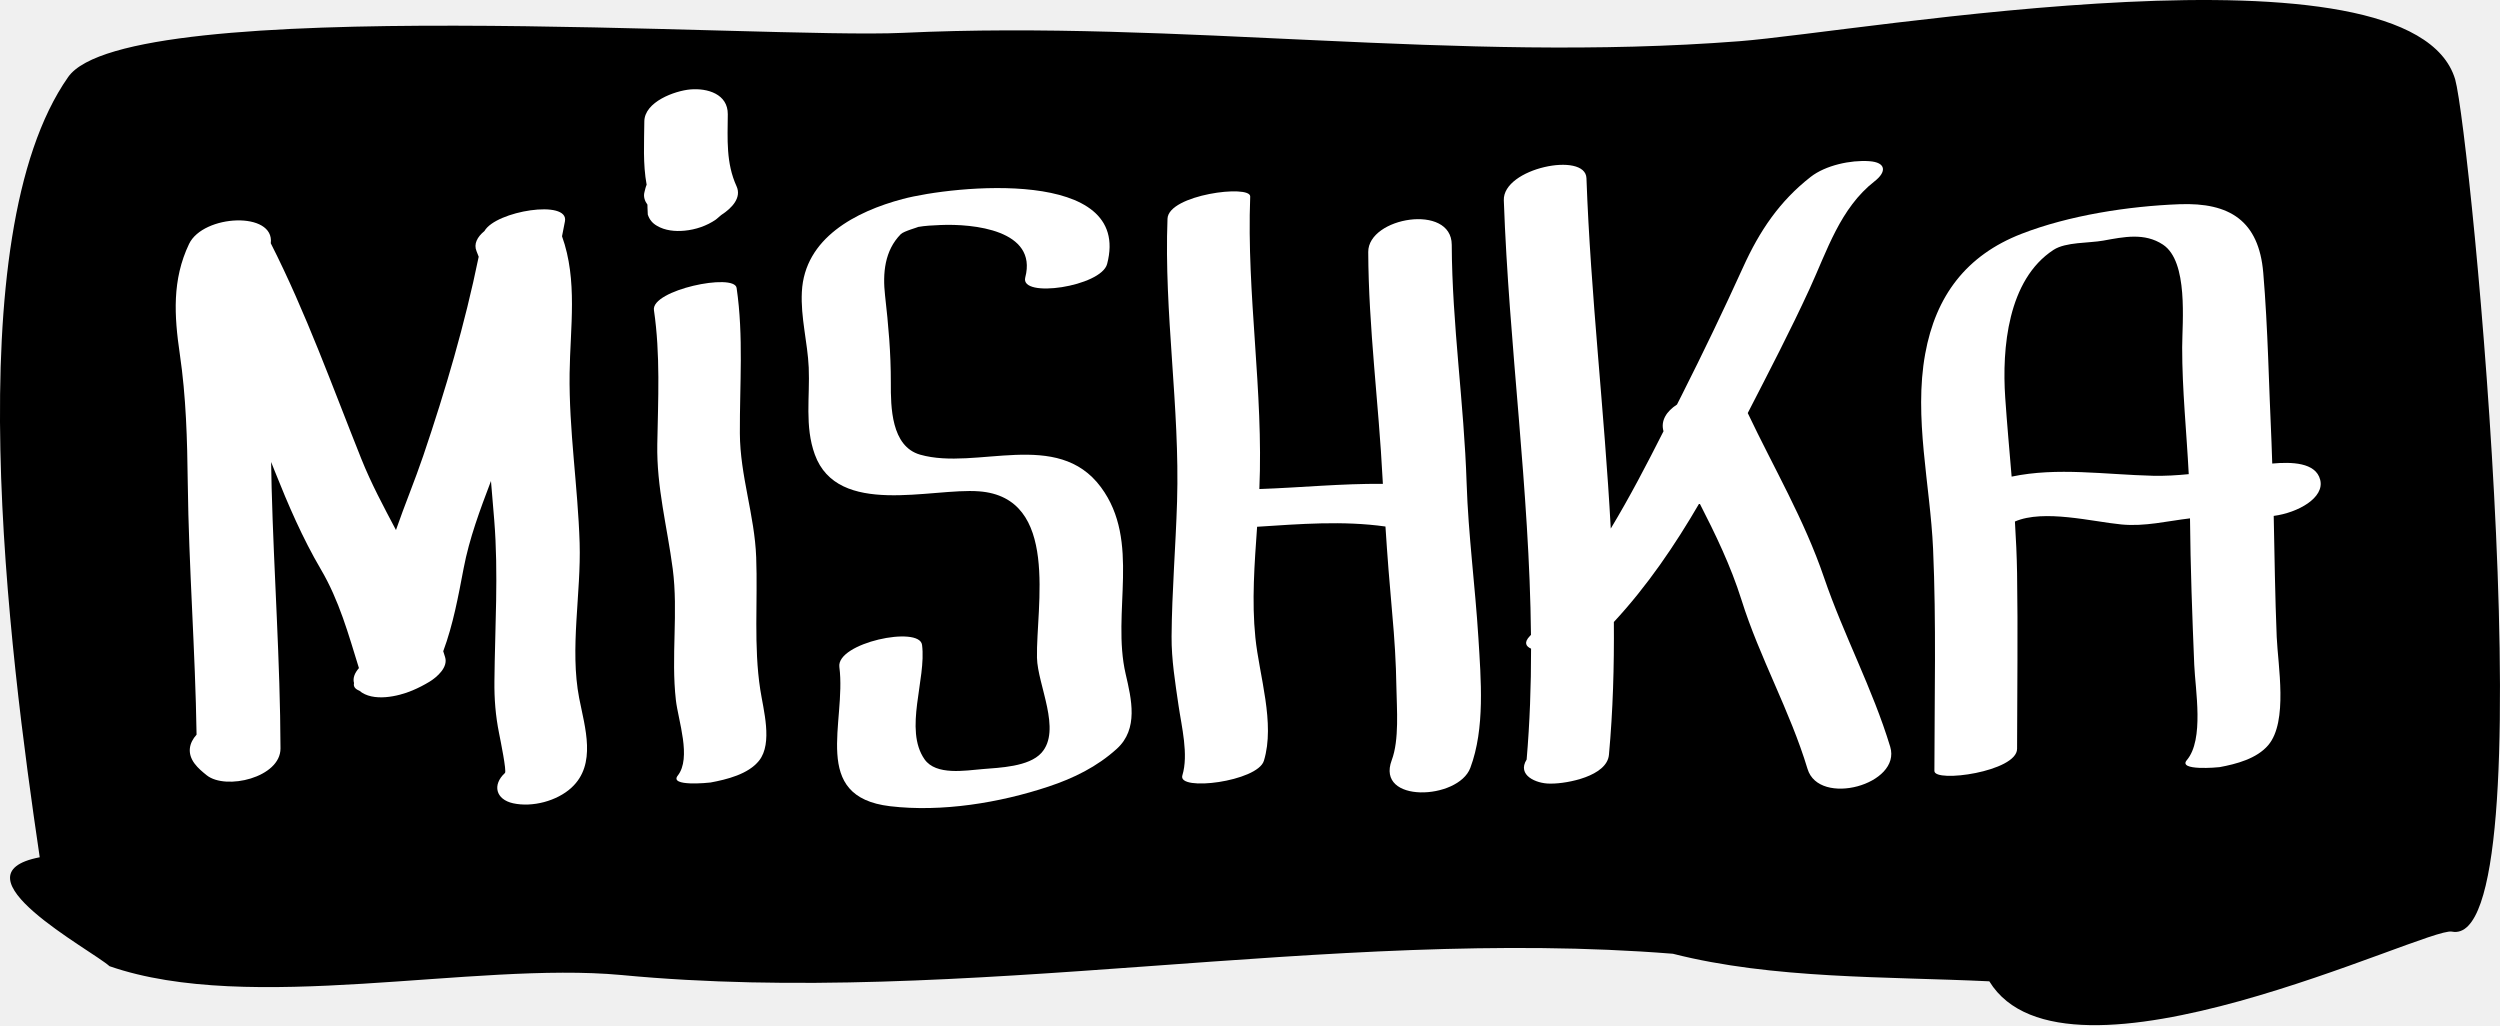
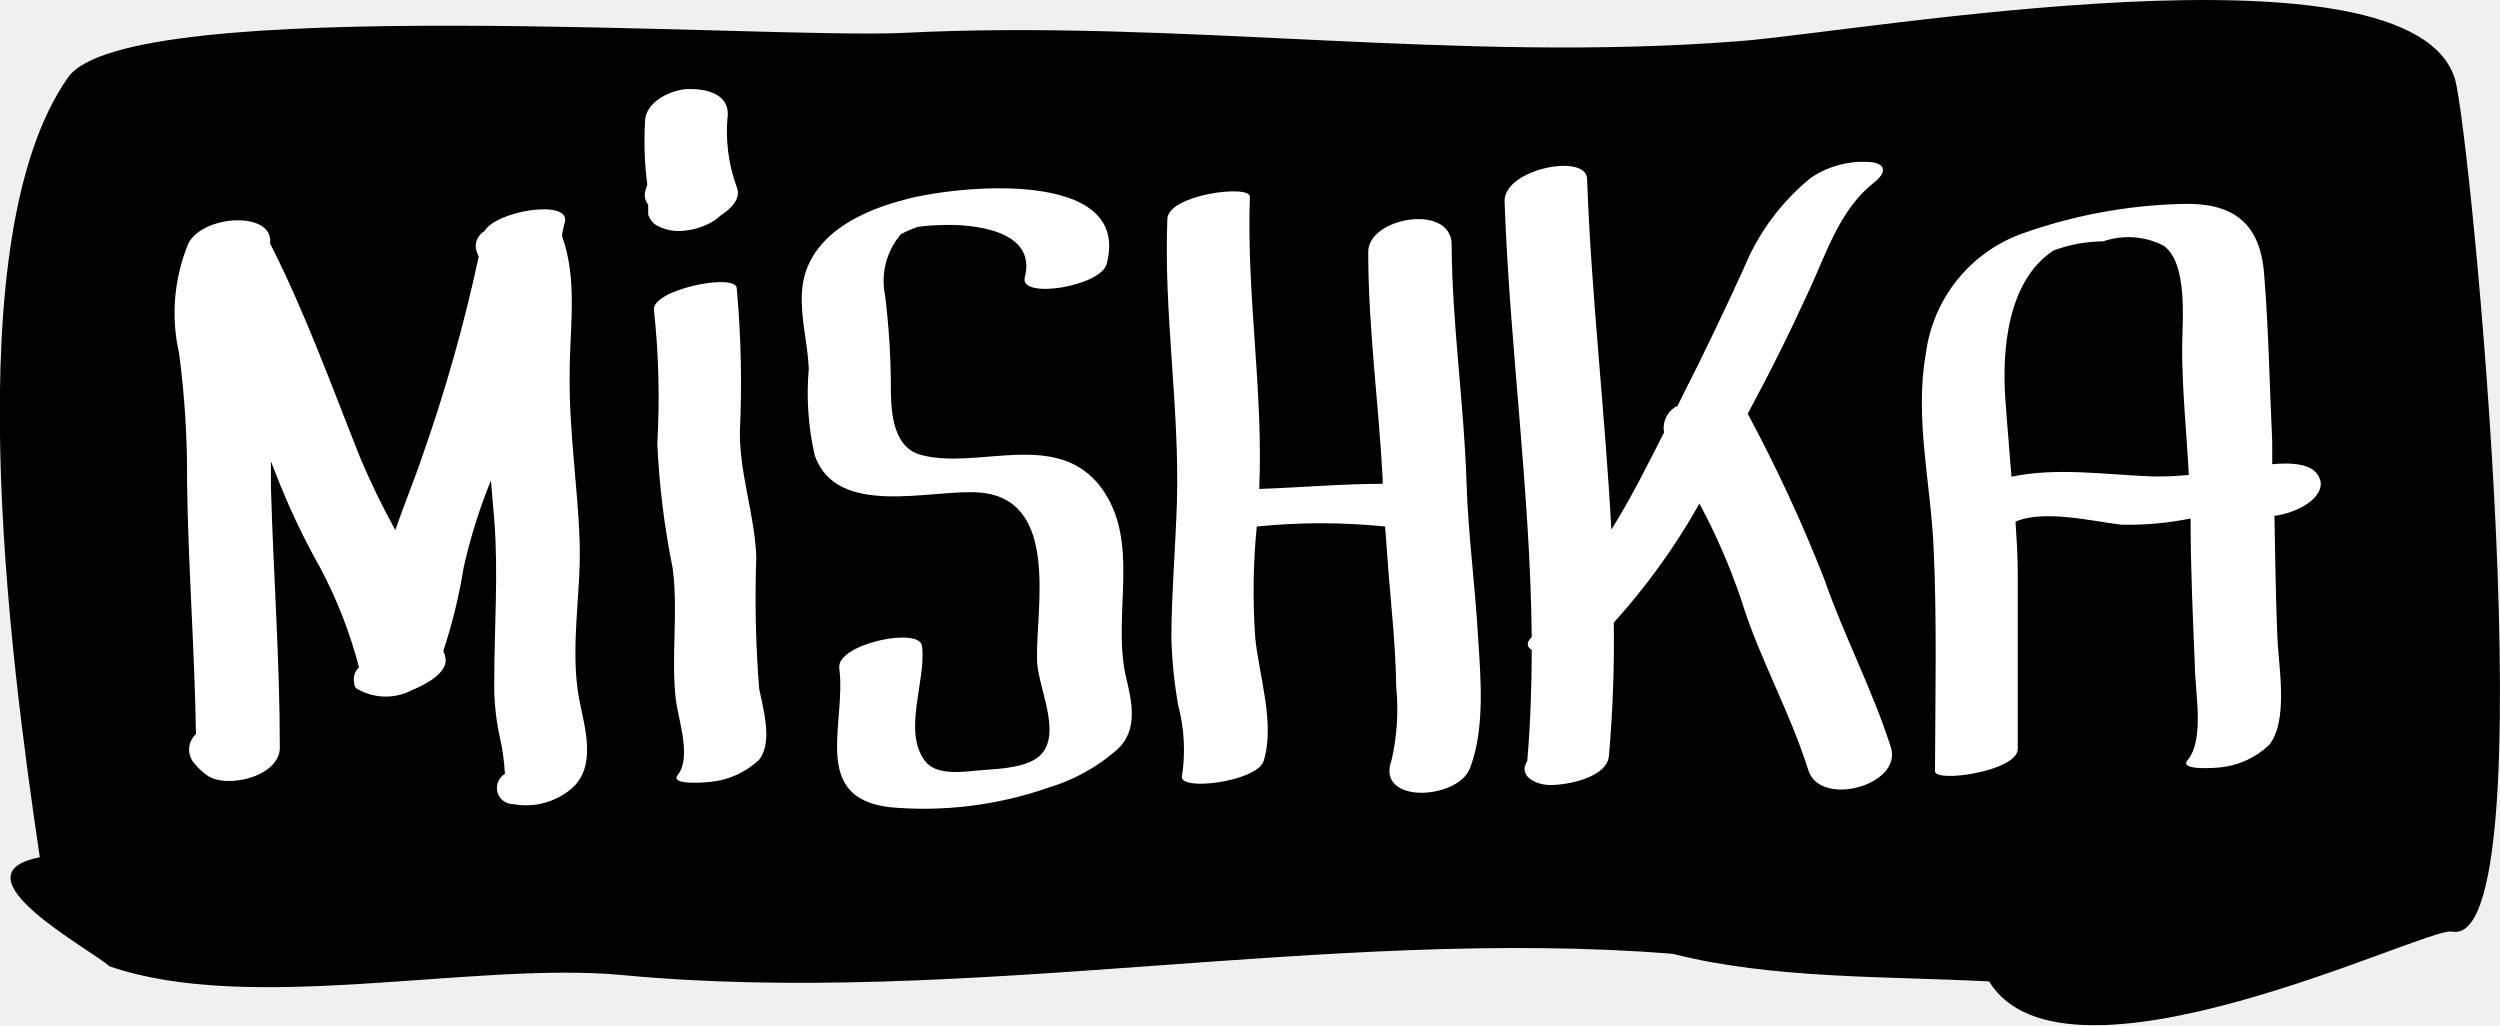
- <svg xmlns="http://www.w3.org/2000/svg" version="1.1" id="Layer_1" x="0px" y="0px" width="112.389px" height="46.087px" viewBox="19.137 15.003 112.389 46.087" enable-background="new 19.137 15.003 112.389 46.087" xml:space="preserve">
-   <g id="Layer_2">
-     <g>
-       <path d="M129.364,56.884c4.394,0.868,0.843-35.858,0.147-38.311c-1.96-6.569-26.677-2.144-32.18-1.717 c-12.723,0.987-25.189-0.96-37.611-0.376c-6.205,0.292-34.854-1.813-37.519,1.986c-5.048,7.208-2.652,25.797-1.278,35.076 c-4.043,0.779,2.309,4.154,3.138,4.897c6.314,2.192,16.358-0.219,23.007,0.396c15.434,1.472,31.797-2.194,47.276-0.955 c4.496,1.144,9.604,1.019,14.224,1.239C111.982,64.691,128.232,56.658,129.364,56.884 C129.264,56.864,129.871,56.984,129.364,56.884z" />
-     </g>
-   </g>
-   <g id="Layer_1_1_">
-     <g>
-       <path fill="#FFFFFF" d="M45.195,39.413c-0.079-2.546-0.484-5.074-0.451-7.624c0.026-2.063,0.37-4.185-0.341-6.164 c0.043-0.225,0.091-0.449,0.132-0.675c0.184-0.992-3.103-0.467-3.62,0.44c-0.325,0.266-0.492,0.584-0.354,0.908 c0.035,0.082,0.065,0.165,0.096,0.247c-0.623,3.041-1.49,5.985-2.487,8.932c-0.382,1.128-0.843,2.229-1.232,3.354 c-0.553-1.049-1.111-2.083-1.56-3.206c-1.303-3.257-2.479-6.55-4.068-9.685c0.181-1.452-3.039-1.299-3.674,0.03 c-0.767,1.607-0.668,3.229-0.416,4.948c0.285,1.938,0.334,3.842,0.358,5.8c0.045,3.771,0.339,7.537,0.396,11.311 c-0.335,0.372-0.438,0.835-0.087,1.305c0.153,0.203,0.344,0.362,0.542,0.521c0.858,0.687,3.323,0.101,3.318-1.207 c-0.013-3.911-0.295-7.815-0.399-11.727c-0.01-0.383-0.017-0.766-0.022-1.149c0.055,0.137,0.108,0.275,0.163,0.411 c0.607,1.522,1.243,3.001,2.073,4.416c0.824,1.401,1.237,2.908,1.711,4.438c-0.179,0.206-0.288,0.439-0.221,0.674 c-0.038,0.169,0.067,0.275,0.238,0.342c0.606,0.519,1.747,0.261,2.381-0.008c0.273-0.114,0.532-0.247,0.784-0.401 c0.327-0.202,0.838-0.645,0.691-1.1c-0.028-0.089-0.056-0.176-0.083-0.265c0.447-1.204,0.674-2.456,0.917-3.728 c0.259-1.356,0.742-2.64,1.229-3.924c0.049,0.587,0.1,1.176,0.147,1.762c0.194,2.422,0.031,4.812,0.008,7.236 c-0.009,0.803,0.05,1.55,0.208,2.337c0.064,0.324,0.348,1.714,0.266,1.79c-0.581,0.535-0.412,1.192,0.366,1.363 c0.868,0.19,1.975-0.101,2.628-0.705c1.137-1.05,0.6-2.699,0.342-4.024C44.745,44.165,45.265,41.677,45.195,39.413z" />
-       <path fill="#FFFFFF" d="M53.132,40.056c-0.069-1.888-0.725-3.666-0.734-5.573c-0.01-2.188,0.172-4.358-0.146-6.535 c-0.101-0.688-3.849,0.095-3.717,0.996c0.293,2.002,0.187,4.014,0.151,6.029c-0.035,1.941,0.444,3.699,0.694,5.603 c0.254,1.95-0.081,3.945,0.141,5.897c0.103,0.913,0.712,2.603,0.084,3.398c-0.398,0.505,1.394,0.322,1.474,0.31 c0.729-0.136,1.702-0.372,2.186-0.987c0.62-0.784,0.186-2.3,0.051-3.185C53.014,44.054,53.206,42.026,53.132,40.056z" />
-       <path fill="#FFFFFF" d="M68.629,36.903c-1.957-2.641-5.589-0.739-8.125-1.46c-1.308-0.372-1.323-2.155-1.319-3.224 c0.003-1.353-0.108-2.592-0.26-3.935c-0.112-0.998-0.022-2.013,0.708-2.755c0.135-0.137,0.815-0.318,0.768-0.322 c0.335-0.058,0.643-0.072,1.013-0.088c1.469-0.063,4.376,0.22,3.814,2.356c-0.253,0.958,3.413,0.409,3.68-0.604 c1.15-4.364-6.914-3.526-9.192-2.921c-2.098,0.557-4.412,1.751-4.531,4.174c-0.059,1.156,0.257,2.258,0.309,3.404 c0.057,1.319-0.188,2.635,0.273,3.907c1.027,2.831,5.238,1.495,7.38,1.656c3.65,0.271,2.561,5.19,2.608,7.48 c0.025,1.224,1.121,3.255,0.2,4.278c-0.565,0.627-1.881,0.664-2.649,0.729c-0.772,0.064-2.089,0.296-2.604-0.438 c-0.942-1.345,0.087-3.605-0.114-5.146c-0.115-0.879-3.859-0.091-3.717,0.995c0.325,2.492-1.328,5.83,2.279,6.258 c2.318,0.275,4.926-0.152,7.118-0.881c1.135-0.376,2.188-0.894,3.077-1.701c0.982-0.892,0.659-2.228,0.396-3.365 C69.1,42.531,70.436,39.344,68.629,36.903z" />
-       <path fill="#FFFFFF" d="M85.07,36.725c-0.114-3.584-0.653-7.129-0.669-10.719c-0.007-1.871-3.762-1.239-3.754,0.325 c0.014,3.424,0.472,6.801,0.646,10.215c0.004,0.068,0.008,0.138,0.012,0.209c-1.85-0.017-3.699,0.169-5.553,0.233 c0.191-4.396-0.58-8.756-0.411-13.149c0.021-0.553-3.677-0.085-3.718,0.995c-0.162,4.248,0.558,8.461,0.43,12.709 c-0.061,2.026-0.232,4.046-0.247,6.074c-0.007,1.039,0.164,2.074,0.312,3.098c0.138,0.947,0.458,2.212,0.172,3.149 c-0.224,0.731,3.379,0.275,3.666-0.659c0.516-1.687-0.211-3.834-0.383-5.541c-0.167-1.636-0.039-3.319,0.078-4.98 c1.925-0.123,3.852-0.281,5.77-0.011c0.084,1.308,0.186,2.613,0.305,3.924c0.101,1.099,0.171,2.194,0.187,3.298 c0.016,0.966,0.135,2.367-0.21,3.282c-0.733,1.953,2.99,1.792,3.533,0.347c0.667-1.775,0.477-3.984,0.363-5.85 C85.455,41.354,85.145,39.047,85.07,36.725z" />
-       <path fill="#FFFFFF" d="M101.139,40.971c-0.892-2.617-2.252-4.913-3.431-7.399c0.95-1.85,1.915-3.7,2.782-5.588 c0.788-1.715,1.373-3.624,2.922-4.833c0.545-0.424,0.522-0.85-0.243-0.902c-0.83-0.058-1.958,0.182-2.629,0.704 c-1.408,1.099-2.301,2.433-3.035,4.05c-0.885,1.946-1.801,3.856-2.765,5.765c-0.069,0.14-0.141,0.28-0.213,0.421 c-0.465,0.3-0.744,0.723-0.606,1.201c-0.75,1.484-1.518,2.959-2.371,4.375c-0.283-5.25-0.905-10.496-1.093-15.752 c-0.041-1.205-3.768-0.455-3.715,0.996c0.23,6.517,1.155,13.021,1.221,19.536c-0.017,0.017-0.031,0.033-0.047,0.048 c-0.285,0.293-0.179,0.469,0.051,0.571c0.002,1.66-0.057,3.322-0.199,4.985c-0.448,0.709,0.439,1.081,1.029,1.081 c0.031,0,0.061,0,0.092,0c0.701,0,2.49-0.331,2.579-1.294c0.182-1.992,0.237-3.981,0.221-5.971 c1.508-1.627,2.741-3.444,3.849-5.348c0.72,1.405,1.405,2.821,1.887,4.35c0.816,2.602,2.182,4.991,2.971,7.604 c0.518,1.713,4.229,0.701,3.717-0.996C103.321,45.964,102.02,43.551,101.139,40.971z" />
-       <path fill="#FFFFFF" d="M123.443,36.573c-0.199-0.791-1.302-0.807-2.156-0.731c-0.012-0.318-0.02-0.637-0.033-0.956 c-0.12-2.525-0.158-5.104-0.371-7.622c-0.198-2.331-1.505-3.167-3.77-3.08c-2.293,0.087-4.962,0.5-7.101,1.332 c-2.475,0.962-3.852,2.784-4.326,5.391c-0.522,2.86,0.227,5.901,0.354,8.775c0.146,3.324,0.062,6.655,0.059,9.98 c0,0.545,3.717,0.03,3.717-0.996c0.004-2.633,0.041-5.268,0-7.9c-0.013-0.777-0.049-1.549-0.097-2.318 c1.3-0.563,3.499,0.011,4.792,0.133c1.052,0.1,2.059-0.155,3.079-0.275c0.02,2.193,0.101,4.4,0.191,6.591 c0.047,1.122,0.453,3.351-0.335,4.279c-0.414,0.491,1.405,0.326,1.475,0.314c0.753-0.139,1.671-0.381,2.186-0.988 c0.901-1.062,0.433-3.597,0.381-4.863c-0.074-1.814-0.097-3.63-0.135-5.443C122.448,38.051,123.647,37.38,123.443,36.573z M109.571,36.43c-0.099-1.183-0.207-2.364-0.288-3.552c-0.15-2.212,0.111-5.298,2.172-6.642c0.553-0.36,1.59-0.298,2.235-0.416 c0.922-0.166,1.856-0.369,2.685,0.181c1.148,0.762,0.865,3.47,0.863,4.62c-0.002,1.904,0.198,3.797,0.295,5.698 c-0.524,0.052-1.056,0.084-1.597,0.073C113.767,36.339,111.625,35.998,109.571,36.43z" />
-       <path fill="#FFFFFF" d="M49.915,25.373c0.495-0.047,0.992-0.215,1.401-0.497c0.082-0.068,0.162-0.138,0.244-0.206 c0.493-0.318,0.92-0.785,0.69-1.291c-0.479-1.049-0.403-2.117-0.395-3.241c0.006-0.908-0.914-1.182-1.689-1.114 c-0.686,0.061-2.058,0.551-2.063,1.443c-0.007,0.942-0.068,1.913,0.104,2.84c-0.046,0.106-0.071,0.226-0.099,0.336 c-0.053,0.201,0.015,0.399,0.135,0.56c0,0.042,0.002,0.085,0.002,0.127c0.004,0.106,0.01,0.212,0.014,0.318 c0.07,0.221,0.205,0.388,0.407,0.503C49.033,25.373,49.498,25.414,49.915,25.373z" />
-     </g>
-   </g>
+ <svg xmlns="http://www.w3.org/2000/svg" viewBox="0 0 112.39 46.09">
+   <path d="M110.23,41.88c4.39.87.84-35.86.14-38.31C108.41-3,83.7,1.43,78.19,1.85c-12.72,1-25.18-1-37.61-.37-6.2.29-34.85-1.82-37.52,2C-2,10.67.41,29.26,1.79,38.54c-4,.78,2.31,4.15,3.13,4.9,6.32,2.19,16.36-.22,23,.39,15.44,1.47,31.8-2.19,47.28-.95,4.49,1.14,9.6,1,14.22,1.24,3.42,5.57,19.67-2.47,20.8-2.24Z" />
+   <path d="M26.06,24.41c-.08-2.55-.49-5.07-.45-7.62,0-2.07.37-4.19-.34-6.17,0-.22.09-.45.13-.67.18-1-3.1-.47-3.62.44a.78.78,0,0,0-.36.9l.1.25A73,73,0,0,1,19,20.47c-.38,1.13-.84,2.23-1.23,3.36a35.25,35.25,0,0,1-1.56-3.21c-1.3-3.26-2.48-6.55-4.07-9.68.18-1.46-3-1.3-3.67,0a8.18,8.18,0,0,0-.42,4.94,41.73,41.73,0,0,1,.36,5.8c.05,3.78.34,7.54.4,11.32a.94.94,0,0,0-.09,1.3,3,3,0,0,0,.54.52c.86.69,3.33.1,3.32-1.21,0-3.91-.29-7.81-.4-11.72,0-.39,0-.77,0-1.15.05.14.11.27.16.41a33,33,0,0,0,2.08,4.42A20.72,20.72,0,0,1,16.14,30a.73.73,0,0,0-.22.68c0,.17.06.27.23.34a2.54,2.54,0,0,0,2.38,0,5.32,5.32,0,0,0,.79-.4c.33-.2.84-.64.69-1.1,0-.09-.06-.18-.08-.26a23.6,23.6,0,0,0,.91-3.73,24.53,24.53,0,0,1,1.23-3.93l.15,1.77c.19,2.42,0,4.81,0,7.23A10.84,10.84,0,0,0,22.44,33a10.38,10.38,0,0,1,.26,1.79.73.73,0,0,0,.37,1.36,3.17,3.17,0,0,0,2.63-.7c1.13-1,.6-2.7.34-4C25.61,29.16,26.13,26.67,26.06,24.41Zm7.94.64c-.07-1.89-.73-3.66-.74-5.57a47.58,47.58,0,0,0-.14-6.54c-.11-.68-3.85.1-3.72,1a36.77,36.77,0,0,1,.15,6,36.31,36.31,0,0,0,.69,5.6c.26,1.95-.08,3.95.14,5.9.11.91.72,2.6.09,3.4-.4.5,1.39.32,1.47.31a3.69,3.69,0,0,0,2.19-1c.62-.78.18-2.3,0-3.18A51.53,51.53,0,0,1,34,25.05ZM49.49,21.9c-2-2.64-5.59-.74-8.12-1.46-1.31-.37-1.33-2.16-1.32-3.22a34.45,34.45,0,0,0-.26-3.94,3.23,3.23,0,0,1,.71-2.75,4.64,4.64,0,0,1,.76-.33,8.27,8.27,0,0,1,1-.08c1.47-.07,4.37.22,3.81,2.35-.25,1,3.41.41,3.68-.6C50.92,7.5,42.86,8.34,40.58,9c-2.1.55-4.41,1.75-4.53,4.17-.06,1.16.26,2.26.31,3.4a12.49,12.49,0,0,0,.27,3.91c1,2.83,5.24,1.5,7.38,1.66,3.65.27,2.56,5.19,2.61,7.48,0,1.22,1.12,3.25.2,4.28-.57.62-1.88.66-2.65.72s-2.09.3-2.6-.43c-1-1.35.08-3.61-.12-5.15-.11-.88-3.86-.09-3.72,1,.33,2.49-1.32,5.83,2.28,6.25a17,17,0,0,0,7.12-.88,8.25,8.25,0,0,0,3.08-1.7c1-.89.66-2.23.39-3.36C50,27.53,51.3,24.34,49.49,21.9Zm16.44-.18c-.11-3.58-.65-7.13-.67-10.72,0-1.87-3.76-1.24-3.75.33,0,3.42.47,6.8.65,10.21v.21c-1.85,0-3.7.17-5.55.23.19-4.39-.58-8.75-.42-13.14,0-.56-3.67-.09-3.71,1-.17,4.25.55,8.46.43,12.71-.06,2-.24,4.05-.25,6.07a20.1,20.1,0,0,0,.31,3.1,7.82,7.82,0,0,1,.17,3.15c-.22.73,3.38.28,3.67-.66.52-1.69-.21-3.83-.38-5.54a29.61,29.61,0,0,1,.07-5,28.53,28.53,0,0,1,5.77,0c.09,1.31.19,2.61.31,3.92.1,1.1.17,2.2.19,3.3a10.26,10.26,0,0,1-.21,3.28c-.74,2,3,1.8,3.53.35.67-1.77.48-4,.36-5.85C66.32,26.35,66,24,65.93,21.72ZM82,26a68.93,68.93,0,0,0-3.43-7.4c1-1.85,1.92-3.7,2.78-5.59.79-1.71,1.38-3.62,2.93-4.83.54-.43.52-.85-.25-.9A4.22,4.22,0,0,0,81.4,8a10.22,10.22,0,0,0-3,4.05c-.89,1.95-1.8,3.86-2.77,5.76l-.21.43a1.11,1.11,0,0,0-.61,1.2c-.75,1.48-1.51,3-2.37,4.37-.28-5.25-.9-10.49-1.09-15.75,0-1.21-3.77-.46-3.71,1,.23,6.51,1.15,13,1.22,19.53l0,.05c-.29.29-.18.47,0,.57,0,1.66-.06,3.32-.2,5-.45.7.44,1.08,1,1.08h.09c.7,0,2.49-.33,2.58-1.3a59.56,59.56,0,0,0,.22-6,29.75,29.75,0,0,0,3.85-5.35A28,28,0,0,1,78.29,27c.81,2.61,2.18,5,3,7.61.52,1.71,4.23.7,3.72-1C84.18,31,82.88,28.55,82,26Zm22.31-4.4c-.2-.79-1.31-.81-2.16-.73l0-1c-.12-2.52-.16-5.1-.37-7.62-.2-2.33-1.51-3.17-3.77-3.08a23.07,23.07,0,0,0-7.1,1.33,6.63,6.63,0,0,0-4.33,5.39c-.52,2.86.23,5.9.35,8.78.15,3.32.07,6.65.06,10,0,.54,3.72,0,3.72-1,0-2.63,0-5.27,0-7.9,0-.77-.05-1.55-.1-2.32,1.3-.56,3.5,0,4.79.14a14.36,14.36,0,0,0,3.08-.28c0,2.2.1,4.4.19,6.59,0,1.13.46,3.35-.33,4.28-.41.49,1.4.33,1.47.32a3.72,3.72,0,0,0,2.19-1c.9-1.06.43-3.6.38-4.86-.07-1.82-.1-3.63-.13-5.45C103.31,23.05,104.51,22.38,104.31,21.57Zm-13.88-.14c-.09-1.19-.2-2.37-.28-3.56-.15-2.21.11-5.29,2.17-6.64a6.58,6.58,0,0,1,2.23-.41,3.48,3.48,0,0,1,2.69.18c1.15.76.86,3.47.86,4.62,0,1.9.2,3.79.3,5.7a14.17,14.17,0,0,1-1.6.07C94.63,21.34,92.49,21,90.43,21.43ZM30.78,10.37a3.07,3.07,0,0,0,1.4-.5l.24-.2c.5-.32.92-.79.69-1.29a7.29,7.29,0,0,1-.39-3.25C32.72,4.23,31.8,4,31,4S29,4.57,29,5.46a14.91,14.91,0,0,0,.1,2.84,2.19,2.19,0,0,0-.1.34.67.67,0,0,0,.14.56v.13c0,.1,0,.21,0,.31a.87.87,0,0,0,.41.51A2.08,2.08,0,0,0,30.78,10.37Z" fill="#fff" />
</svg>
